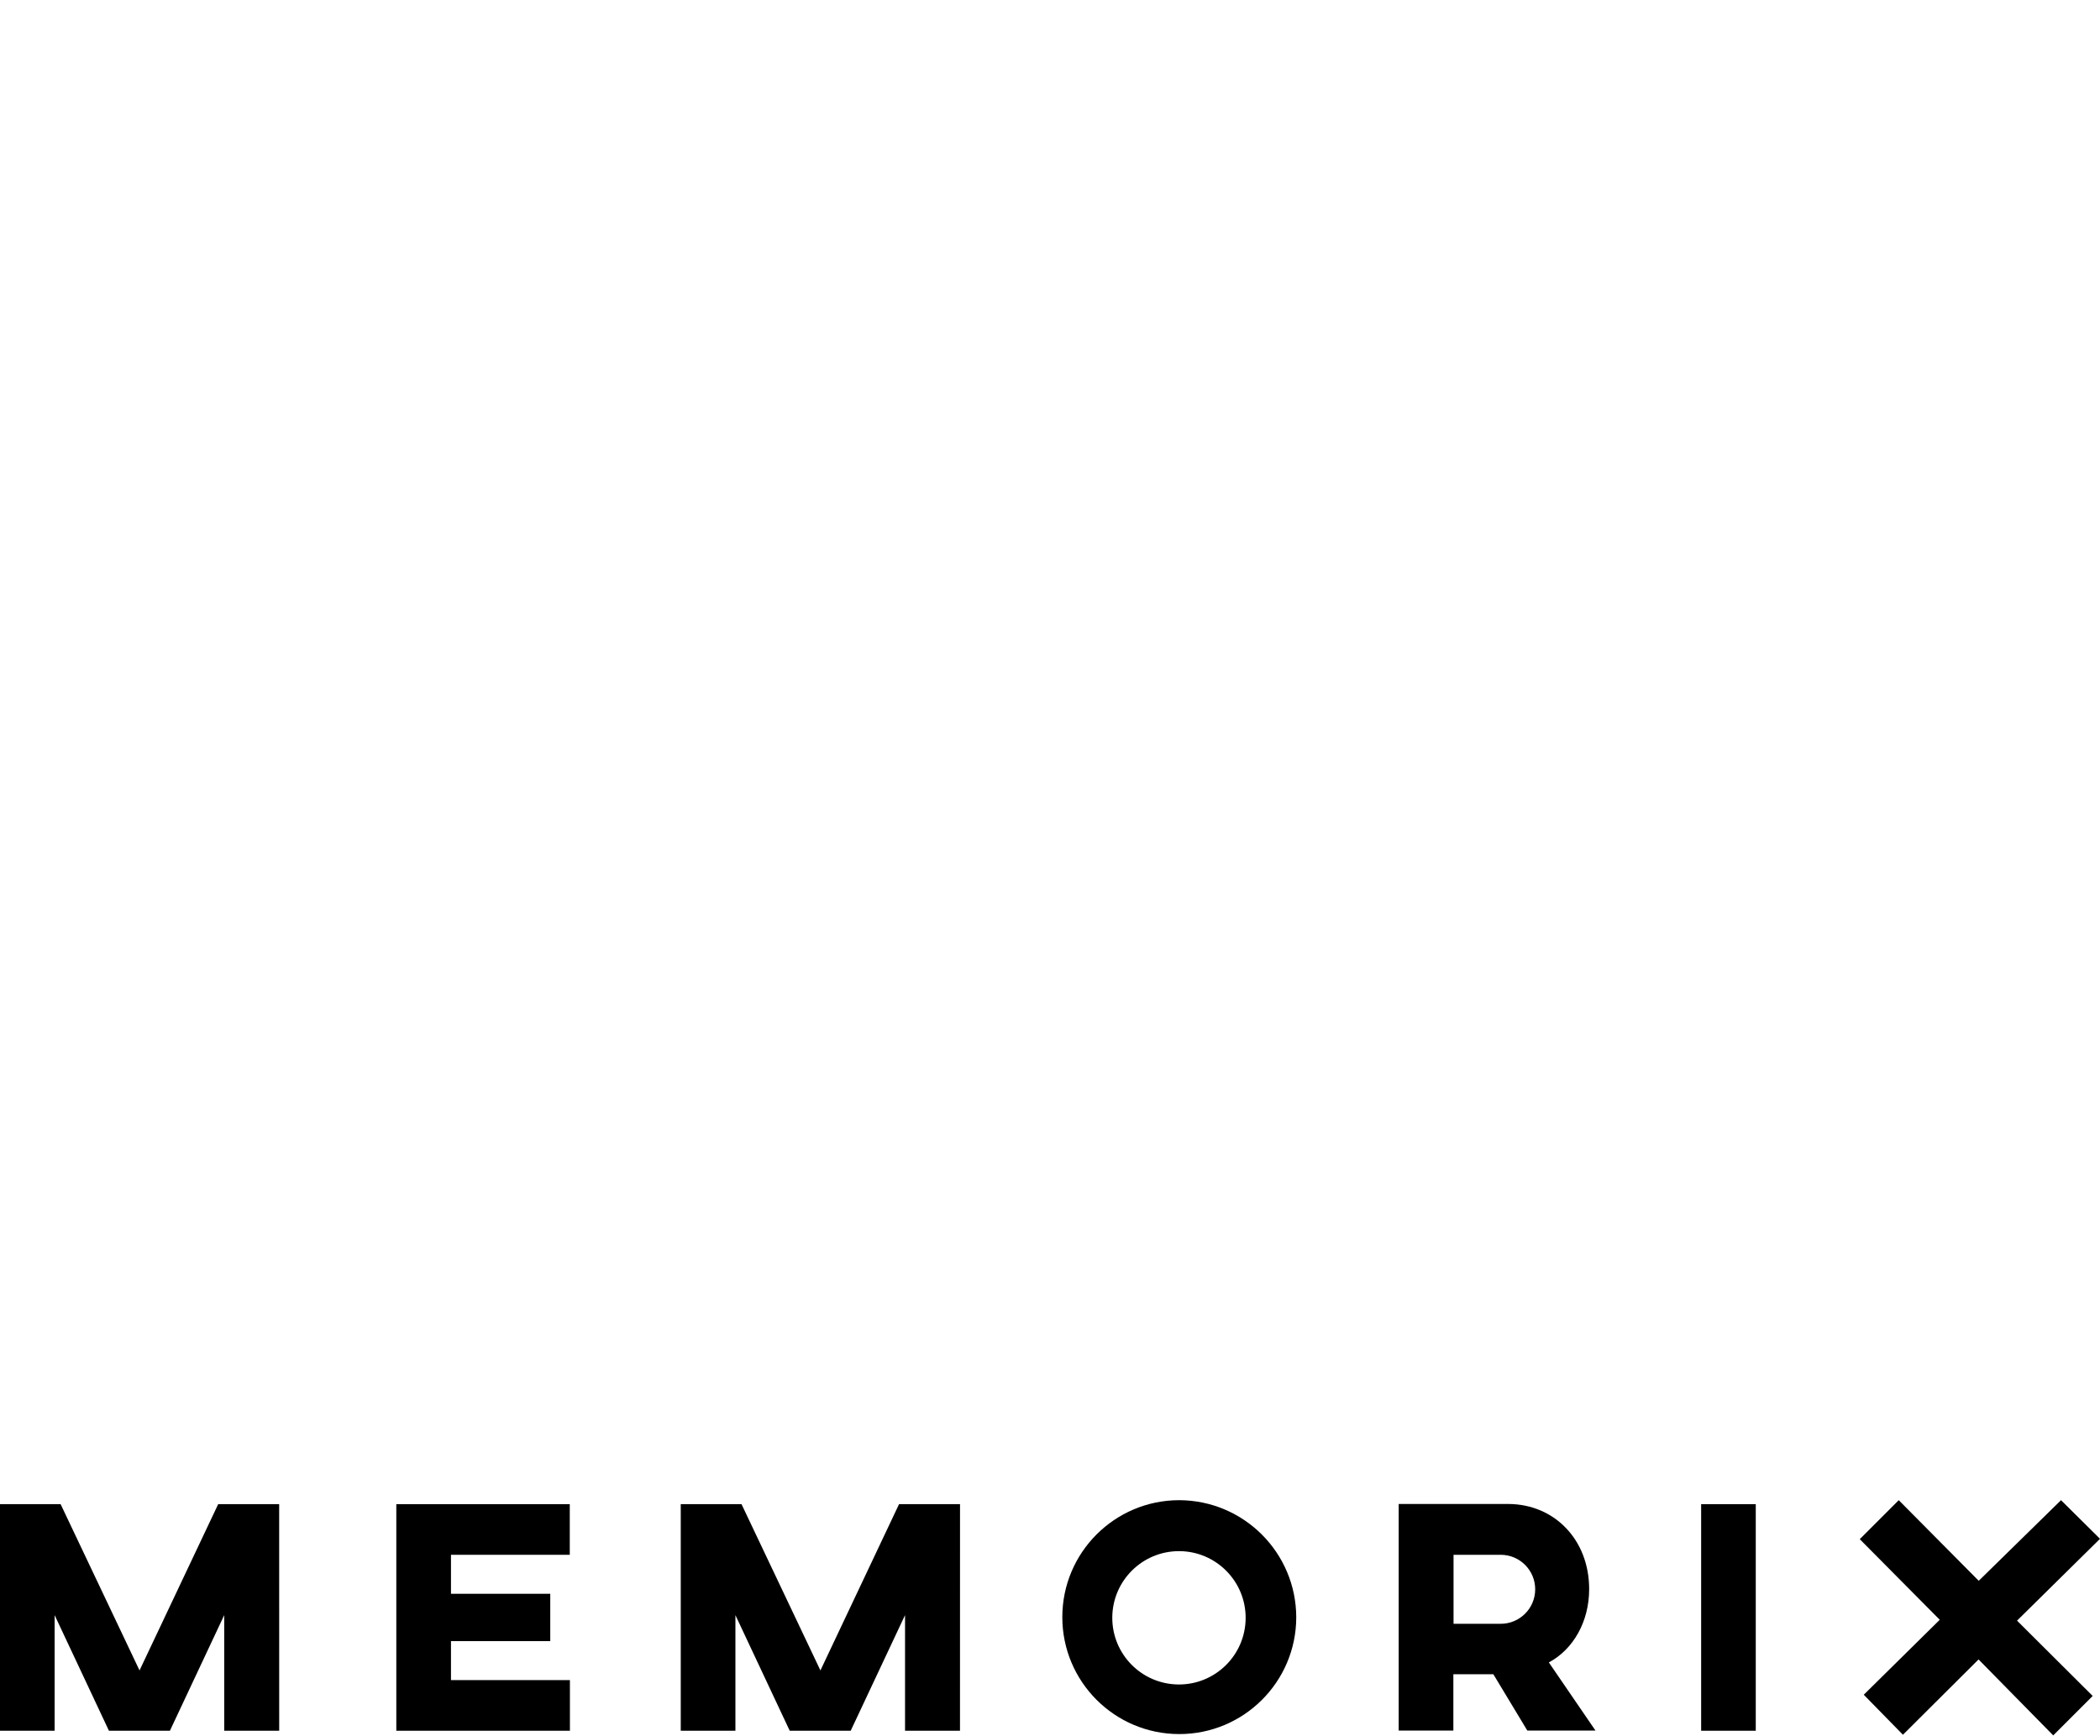
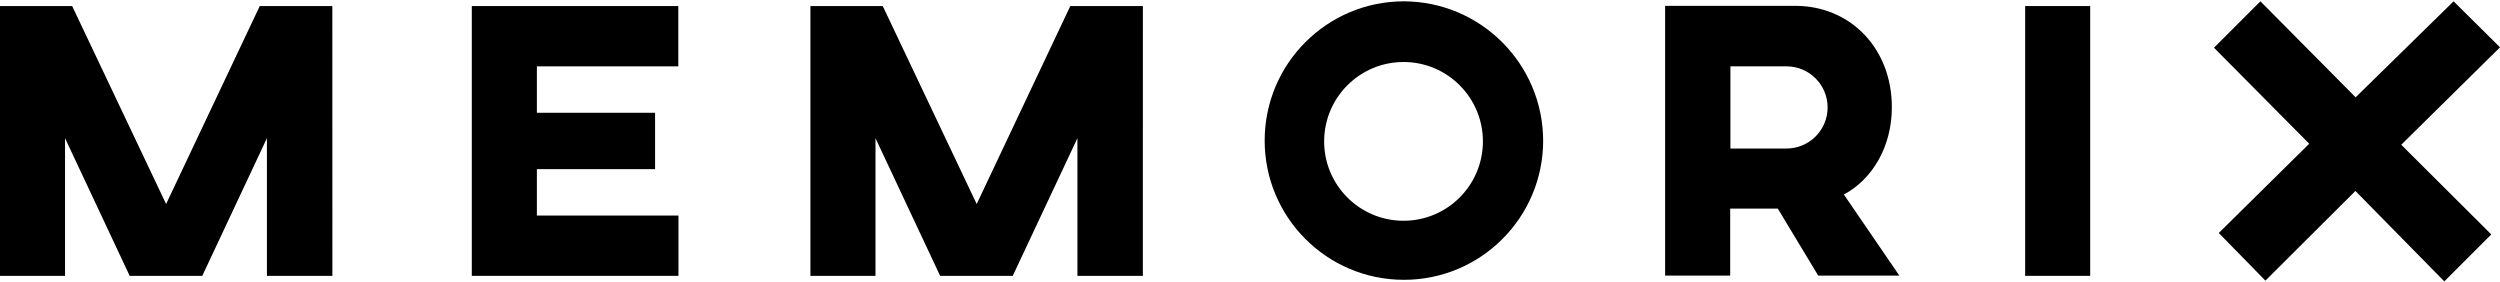
- <svg xmlns="http://www.w3.org/2000/svg" id="Layer_1" data-name="Layer 1" viewBox="2689.49 0 585.47 483.9">
+ <svg xmlns="http://www.w3.org/2000/svg" id="Layer_1" data-name="Layer 1" viewBox="2689.49 418 585.47 65.9" width="{{ .size }}" height="auto" fill="currentColor">
  <path d="M1141.11,1144.7h-15.33v-32.24l-15.14,32.24h-17l-15.14-32.24v32.24h-15.23v-63.18h16.9l22,46.36,21.93-46.36h17Z" transform="translate(1626.22 -662.1)" />
  <path d="M1222.12,1081.52v14.12H1189v10.87h27.68v13.2H1189v10.87h33.16v14.12h-48.4v-63.18Z" transform="translate(1626.22 -662.1)" />
  <path d="M1330.91,1144.7h-15.32v-32.24l-15.15,32.24h-17l-15.14-32.24v32.24h-15.24v-63.18H1270l22,46.36,21.92-46.36h17Z" transform="translate(1626.22 -662.1)" />
  <path d="M1424.66,1113.11a32.61,32.61,0,1,1-32.61-32.7A32.73,32.73,0,0,1,1424.66,1113.11Zm-51.29,0a18.59,18.59,0,1,0,18.68-18.49A18.6,18.6,0,0,0,1373.37,1113.11Z" transform="translate(1626.22 -662.1)" />
  <path d="M1506.32,1105.21c0,9.11-4.46,16.82-11.24,20.44l13,19h-19l-9.47-15.7h-11.15v15.7h-15.24v-63.18h30.57C1496.66,1081.52,1506.32,1091.46,1506.32,1105.21Zm-37.81-9.57v19.24h13.1a9.62,9.62,0,0,0,.09-19.24Z" transform="translate(1626.22 -662.1)" />
  <path d="M1552.77,1144.7h-15.23v-63.18h15.23Z" transform="translate(1626.22 -662.1)" />
  <path d="M1582.88,1134.66l21.18-20.9-22.3-22.48,10.87-10.87,22.3,22.48,22.94-22.48,10.87,10.77L1625.61,1114l21.09,21-11,11-20.82-21.18-21.08,21Z" transform="translate(1626.22 -662.1)" />
</svg>
